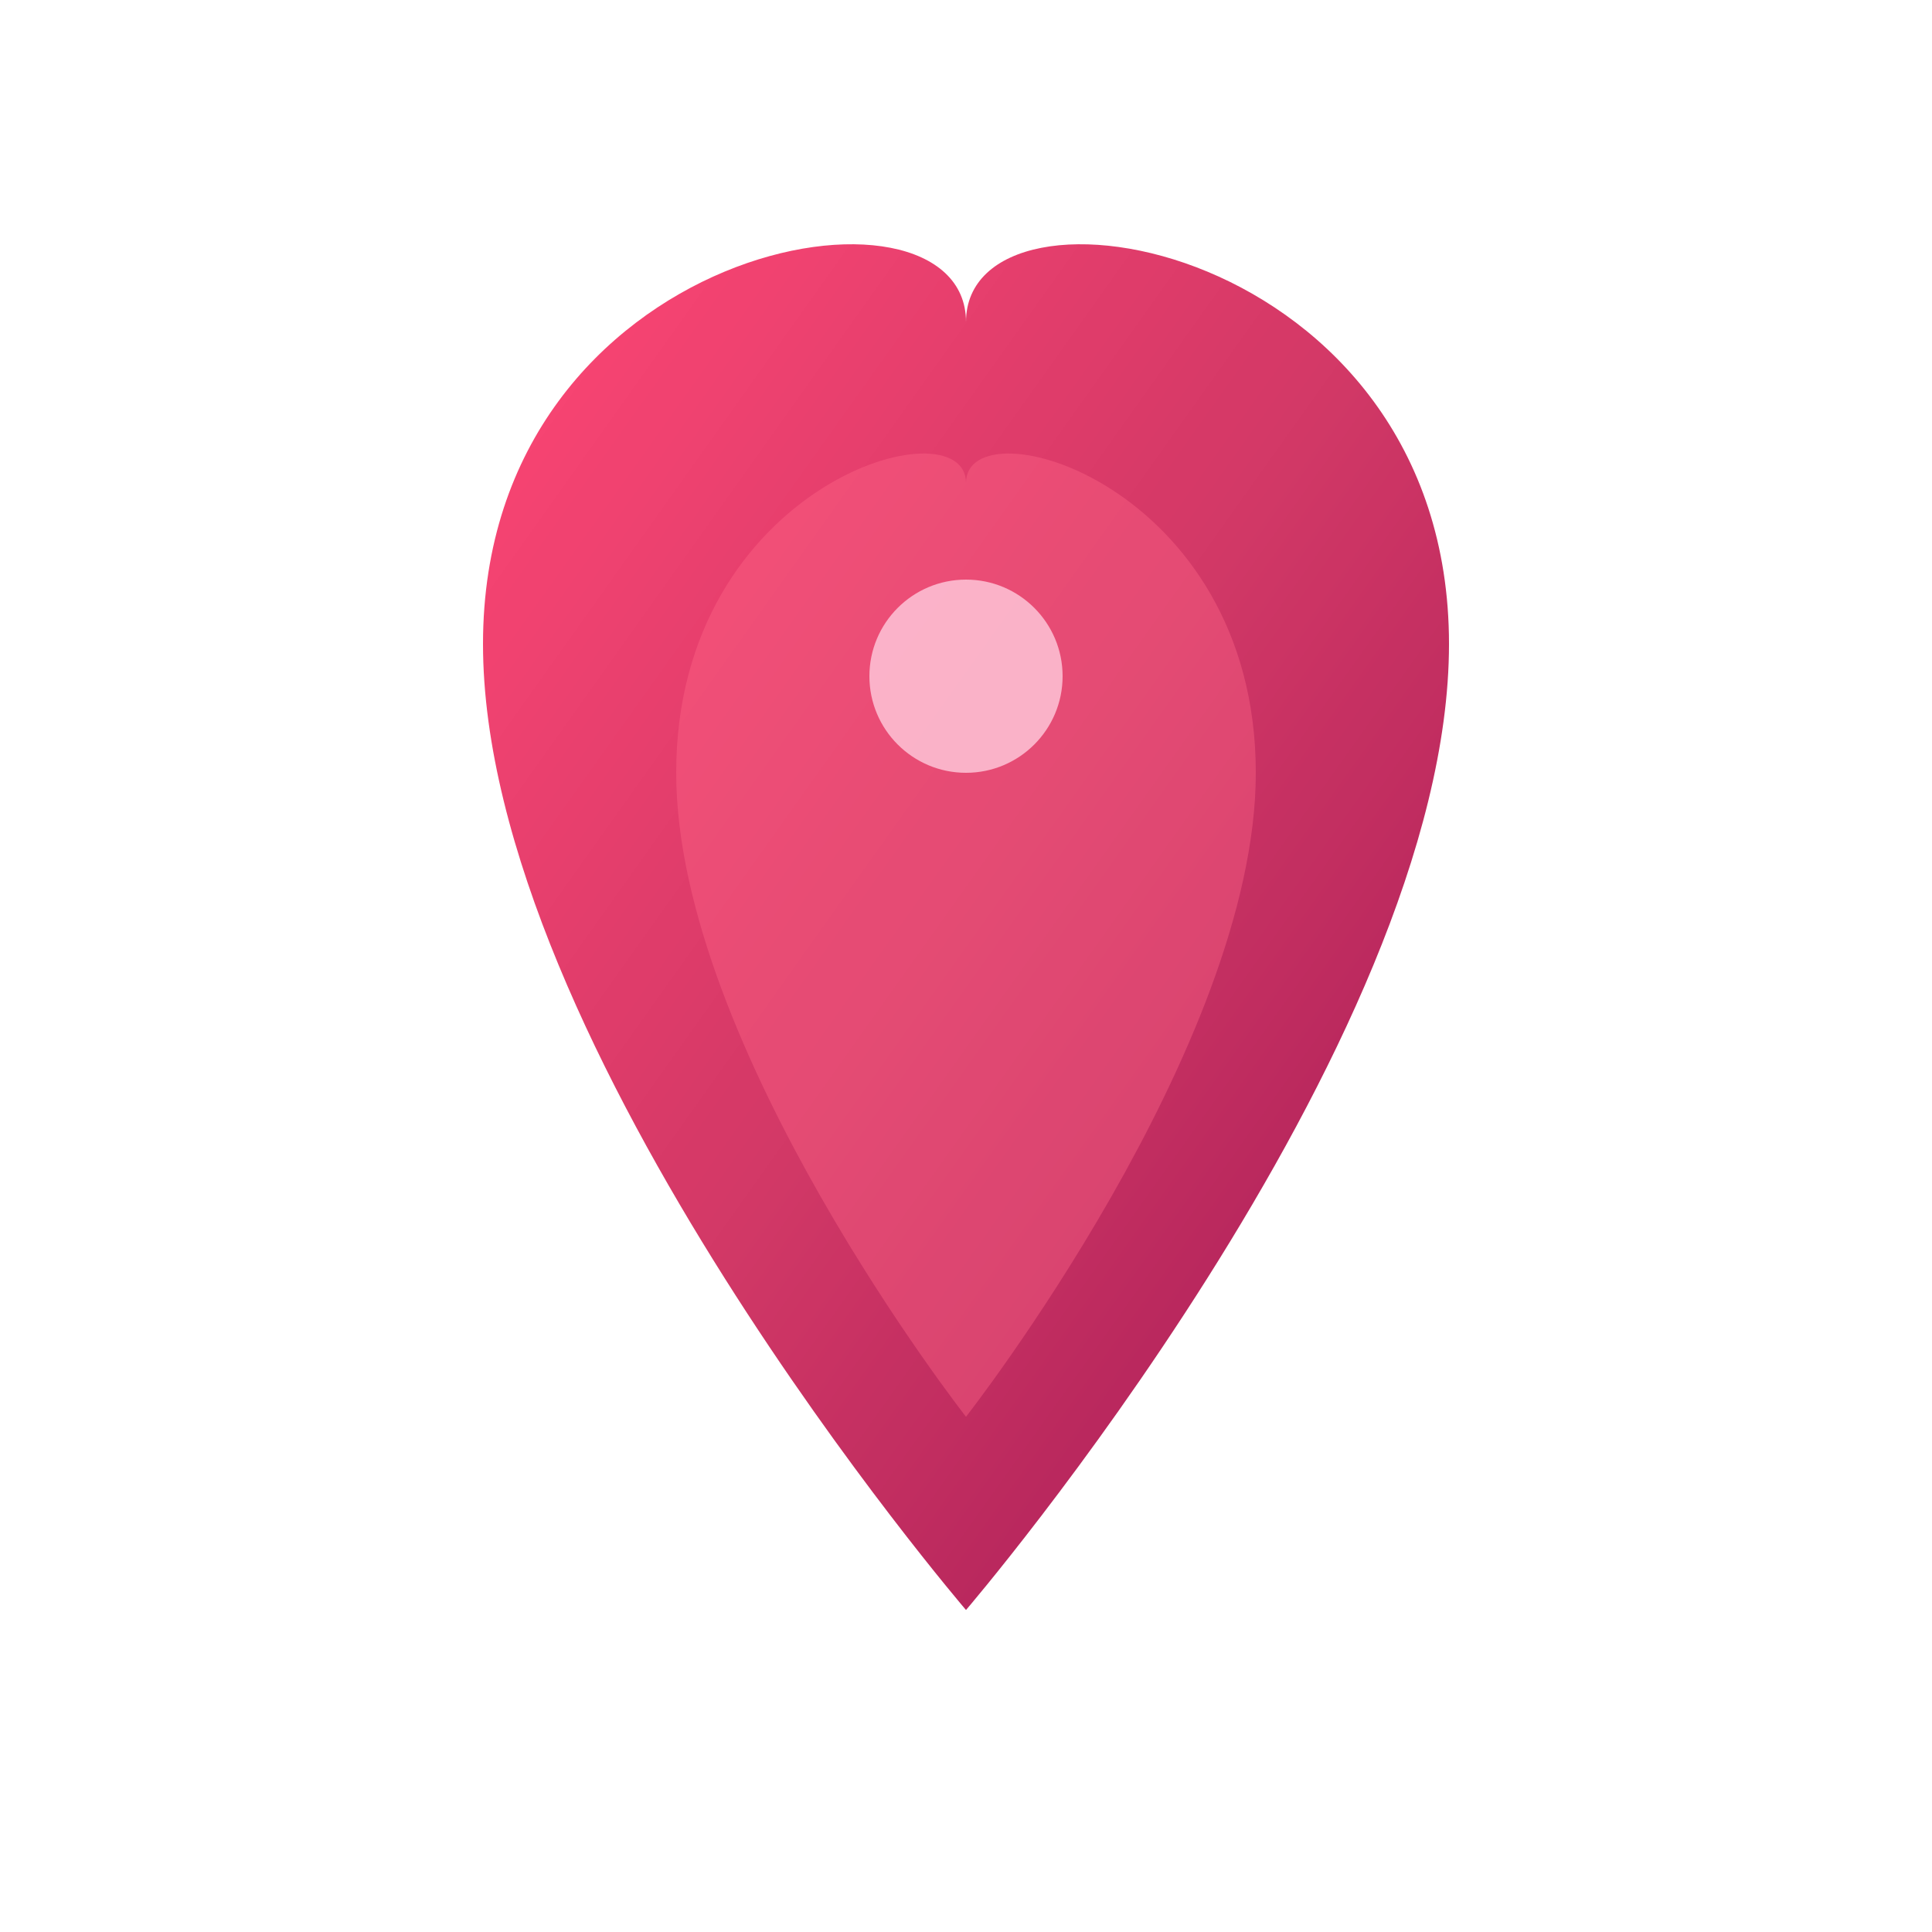
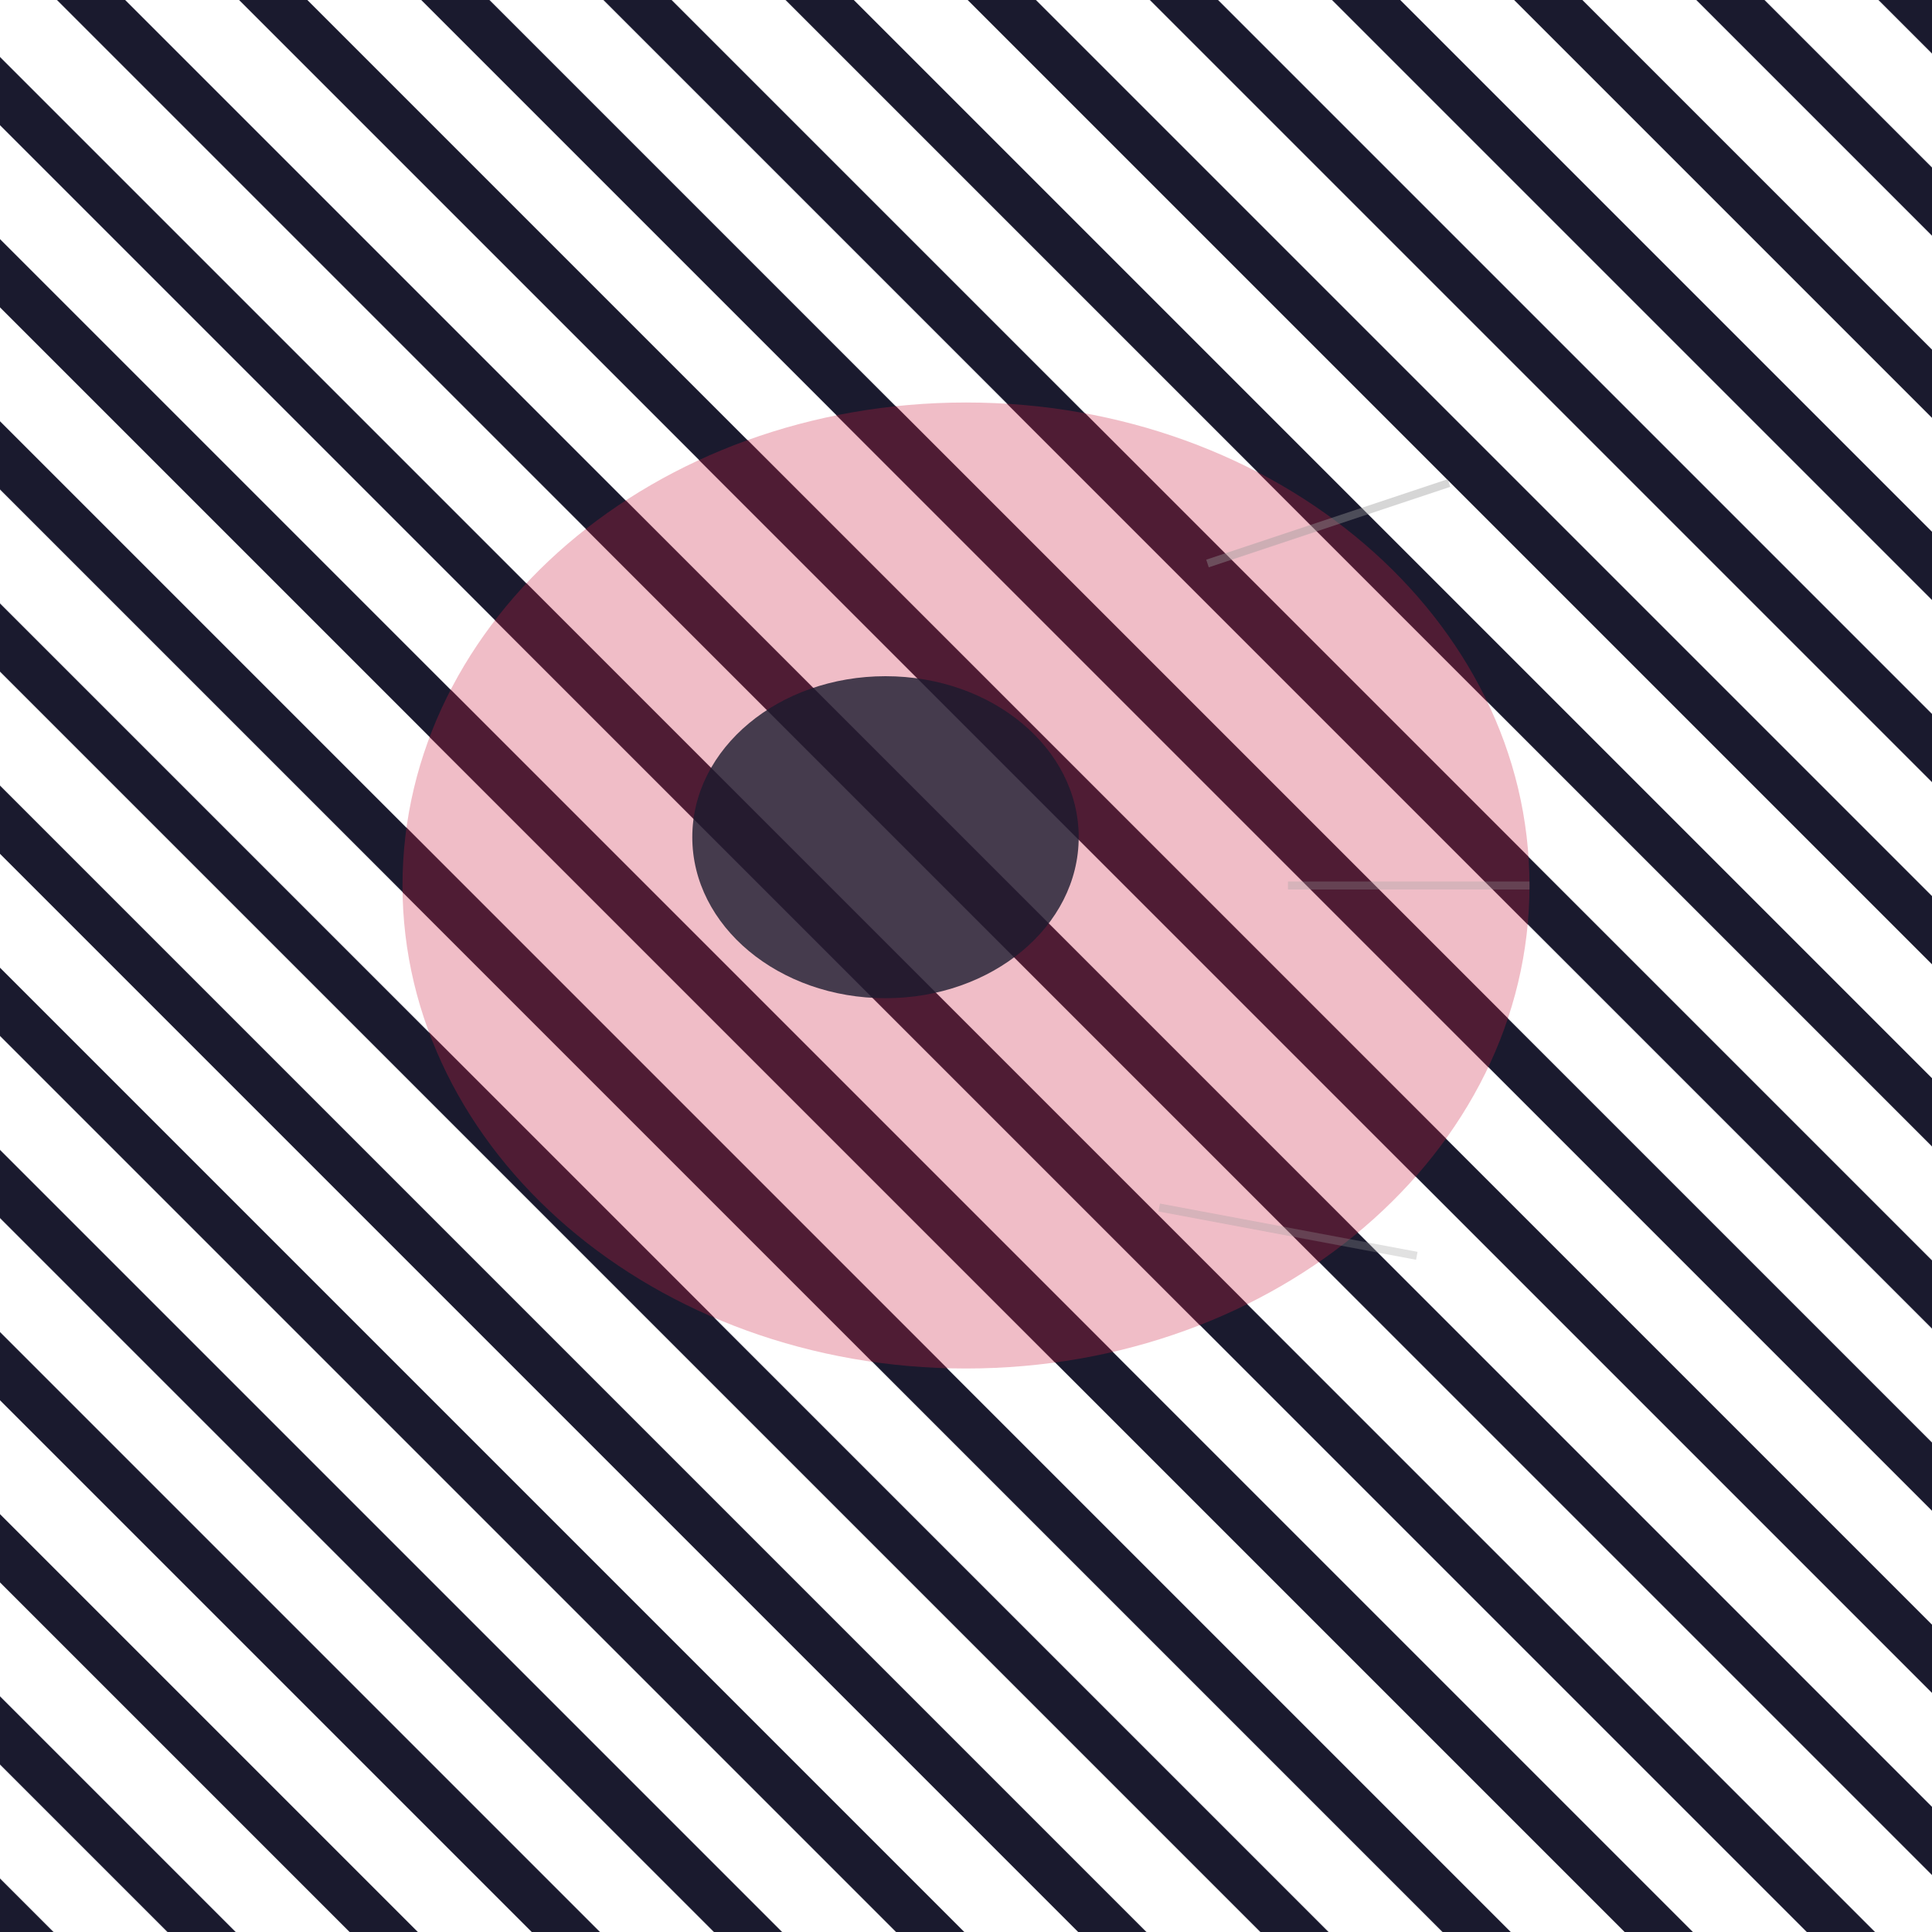
<svg xmlns="http://www.w3.org/2000/svg" viewBox="0 0 120 120" width="120" height="120">
  <defs>
-     <linearGradient id="g" x1="0" y1="0" x2="1" y2="1">
-       <stop offset="0%" stop-color="#ff3366" />
-       <stop offset="50%" stop-color="#cc2255" />
-       <stop offset="100%" stop-color="#990044" />
-     </linearGradient>
+     <pattern id="diag" width="8" height="8" patternUnits="userSpaceOnUse" patternTransform="rotate(45)">
+       <line x1="0" y1="4" x2="8" y2="4" stroke="#1a1a2e" stroke-width="3" stroke-linecap="round" />
+     </pattern>
+     <clipPath id="center">
+       <ellipse cx="60" cy="55" rx="35" ry="30" />
+     </clipPath>
  </defs>
-   <path d="M60 20 C60 10, 30 15, 30 40 C30 65, 60 100, 60 100 C60 100, 90 65, 90 40 C90 15, 60 10, 60 20Z" fill="url(#g)" opacity="0.9" />
-   <path d="M60 30 C60 25, 42 30, 42 48 C42 65, 60 88, 60 88 C60 88, 78 65, 78 48 C78 30, 60 25, 60 30Z" fill="#ff6688" opacity="0.4" />
-   <circle cx="60" cy="42" r="6" fill="#ffccdd" opacity="0.8" />
+   <rect width="120" height="120" fill="url(#diag)" />
+   <rect width="120" height="120" fill="url(#diag)" clip-path="url(#center)" />
+   <rect width="120" height="120" fill="#cc2244" opacity="0.3" clip-path="url(#center)" />
+   <ellipse cx="55" cy="52" rx="12" ry="10" fill="#1a1a2e" opacity="0.8" />
+   <line x1="75" y1="35" x2="90" y2="30" stroke="#999" stroke-width="0.5" opacity="0.4" />
+   <line x1="80" y1="55" x2="95" y2="55" stroke="#999" stroke-width="0.5" opacity="0.3" />
+   <line x1="72" y1="75" x2="88" y2="78" stroke="#999" stroke-width="0.5" opacity="0.3" />
</svg>
